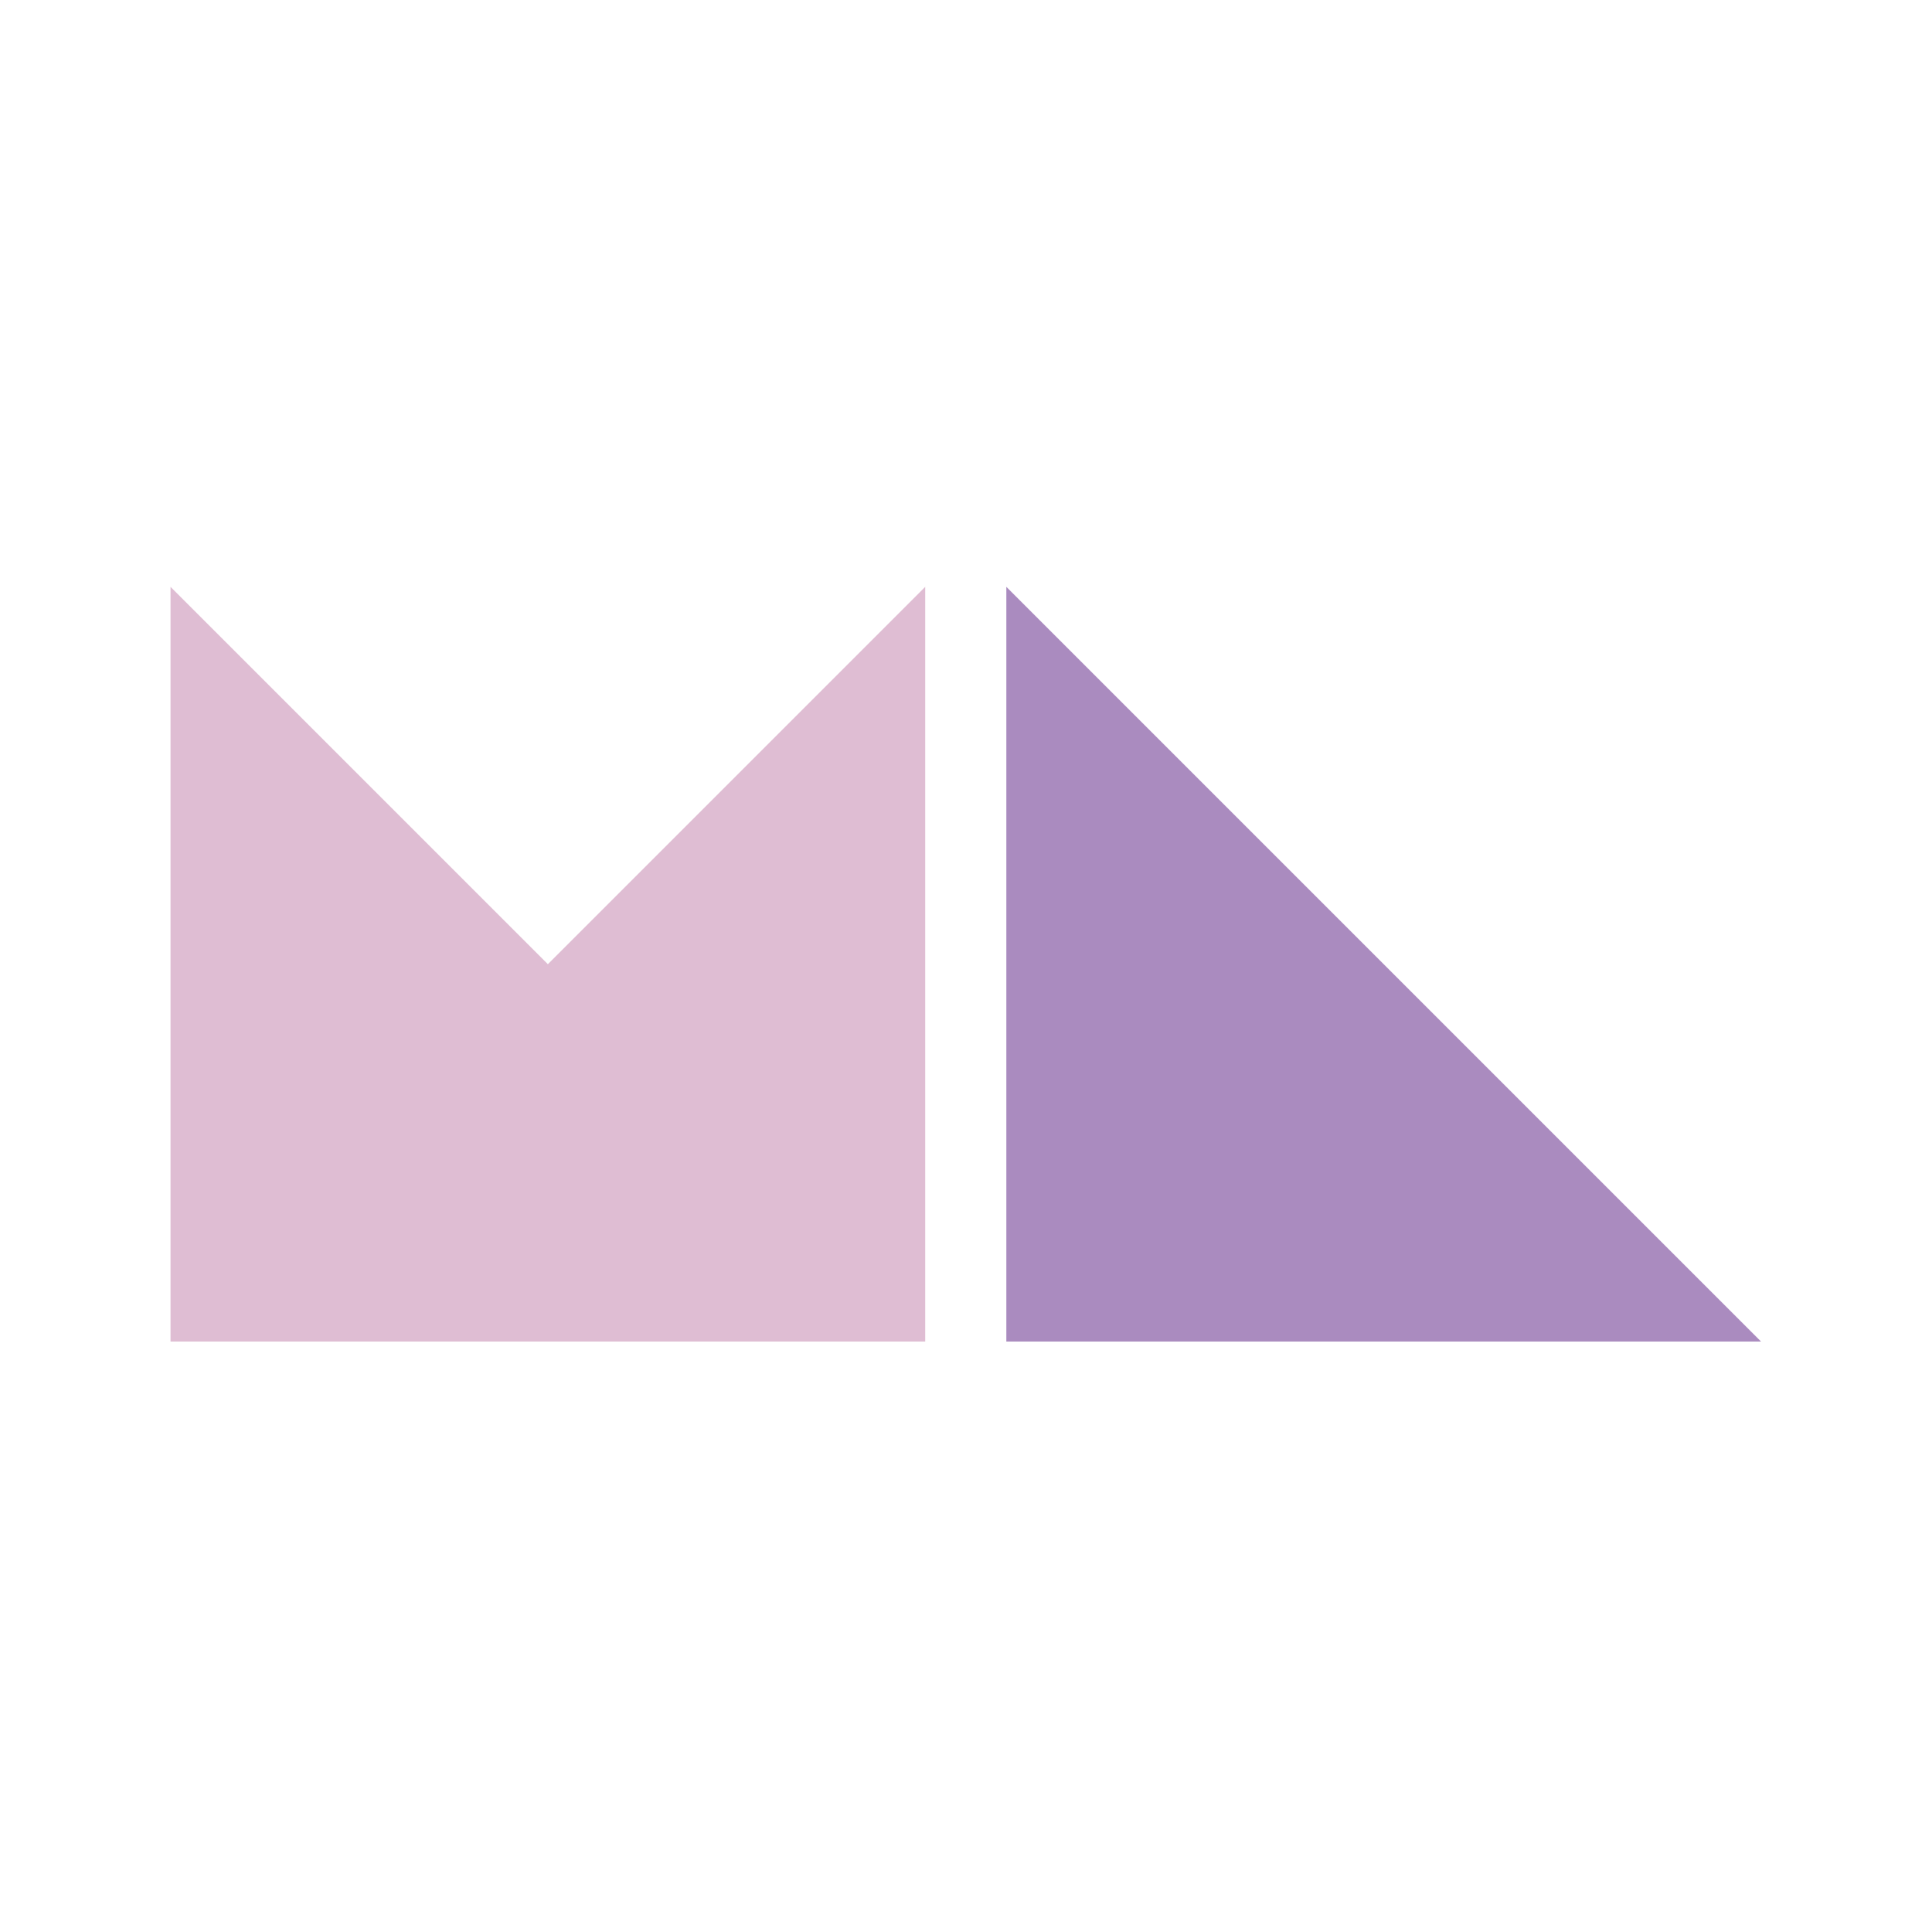
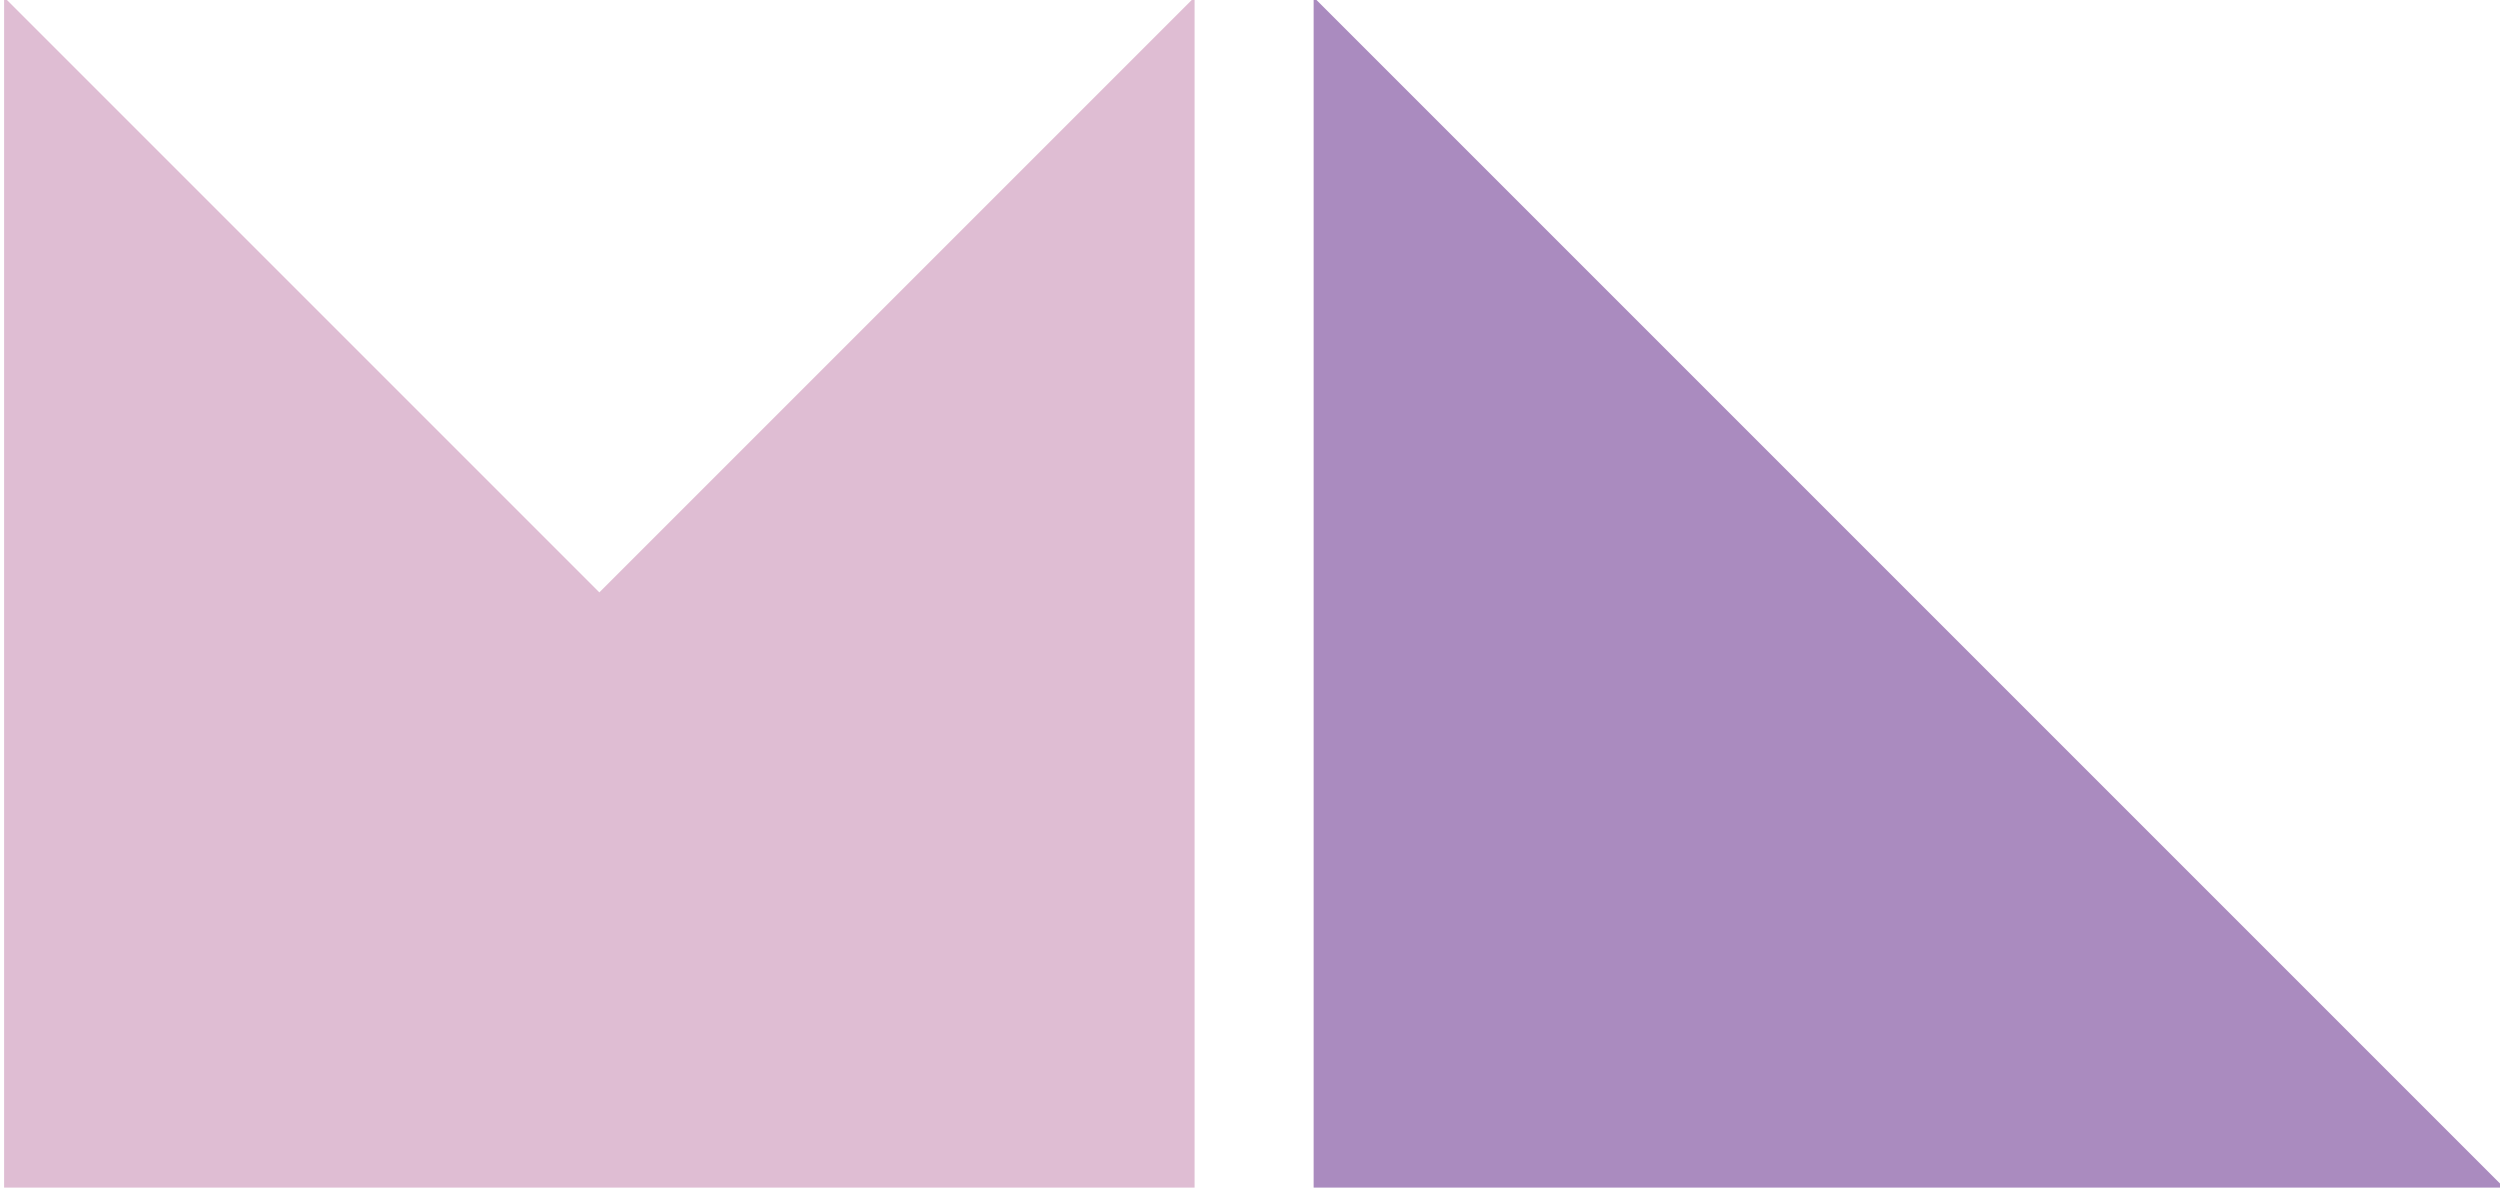
- <svg xmlns="http://www.w3.org/2000/svg" id="Layer_1" version="1.1" viewBox="0 0 512 512">
+ <svg xmlns="http://www.w3.org/2000/svg" id="Layer_1" version="1.1" viewBox="0 0 420 200">
  <defs>
    <style>
-       .st0 { fill: #dfbdd3; }
-       .st1 { fill: #aa8bbf; }
+       .st0 {
+         fill: #dfbdd3;
+       }
+ 
+       .st1 {
+         fill: #aa8bbf;
+       }
    </style>
  </defs>
-   <polygon class="st0" points="245.19 355.52 45.19 355.52 45.19 155.52 145.19 255.52 245.19 155.52 245.19 355.52" />
-   <polyline class="st1" points="366.69 255.52 466.69 355.52 266.69 355.52 266.69 155.52 366.69 255.52" />
+   <polygon class="st0" points="200.69 199.52 .69 199.52 .69 -.48 100.69 99.52 200.69 -.48 200.69 199.52" />
+   <polyline class="st1" points="320.69 99.52 420.69 199.52 220.69 199.52 220.69 -.48 320.69 99.52" />
</svg>
